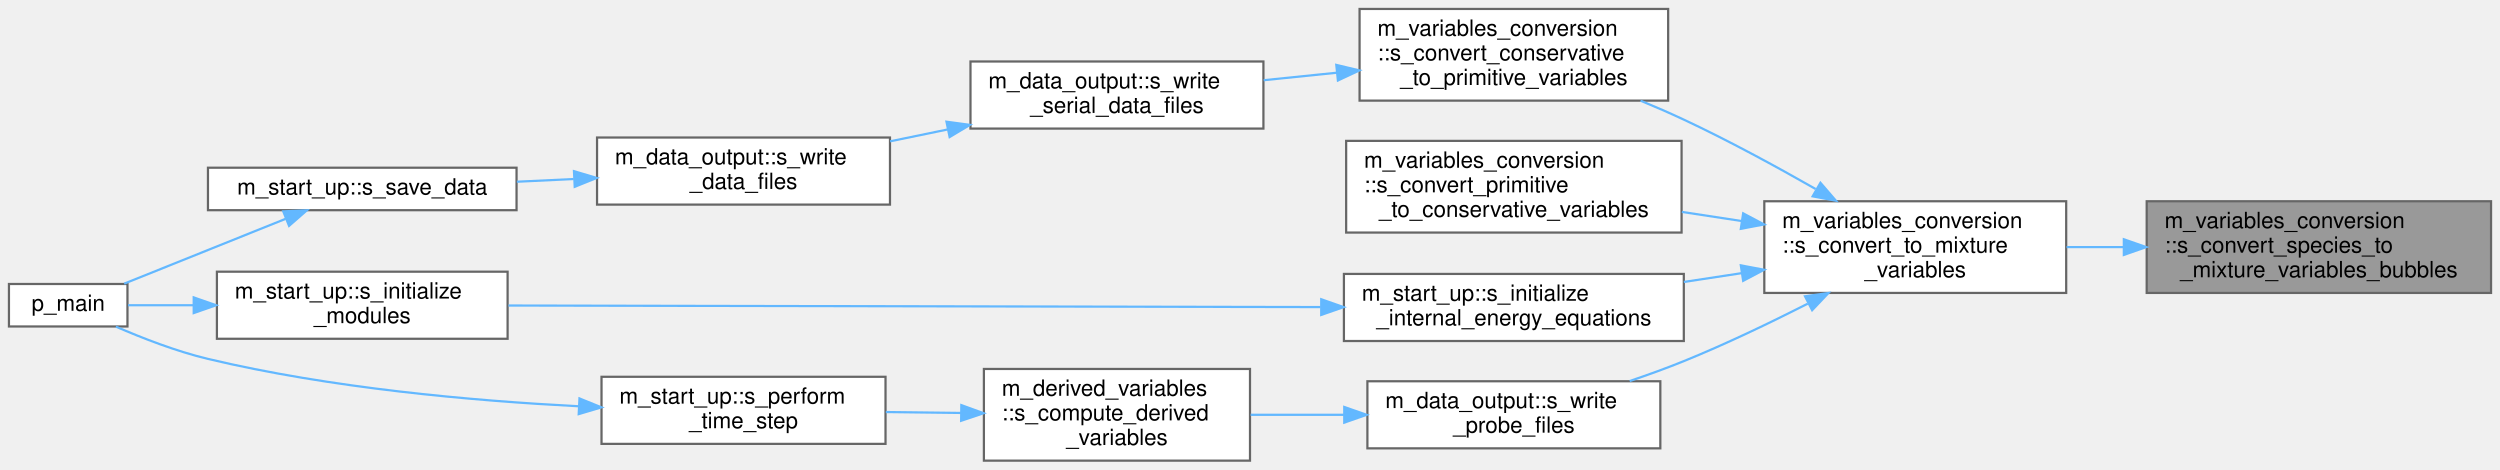
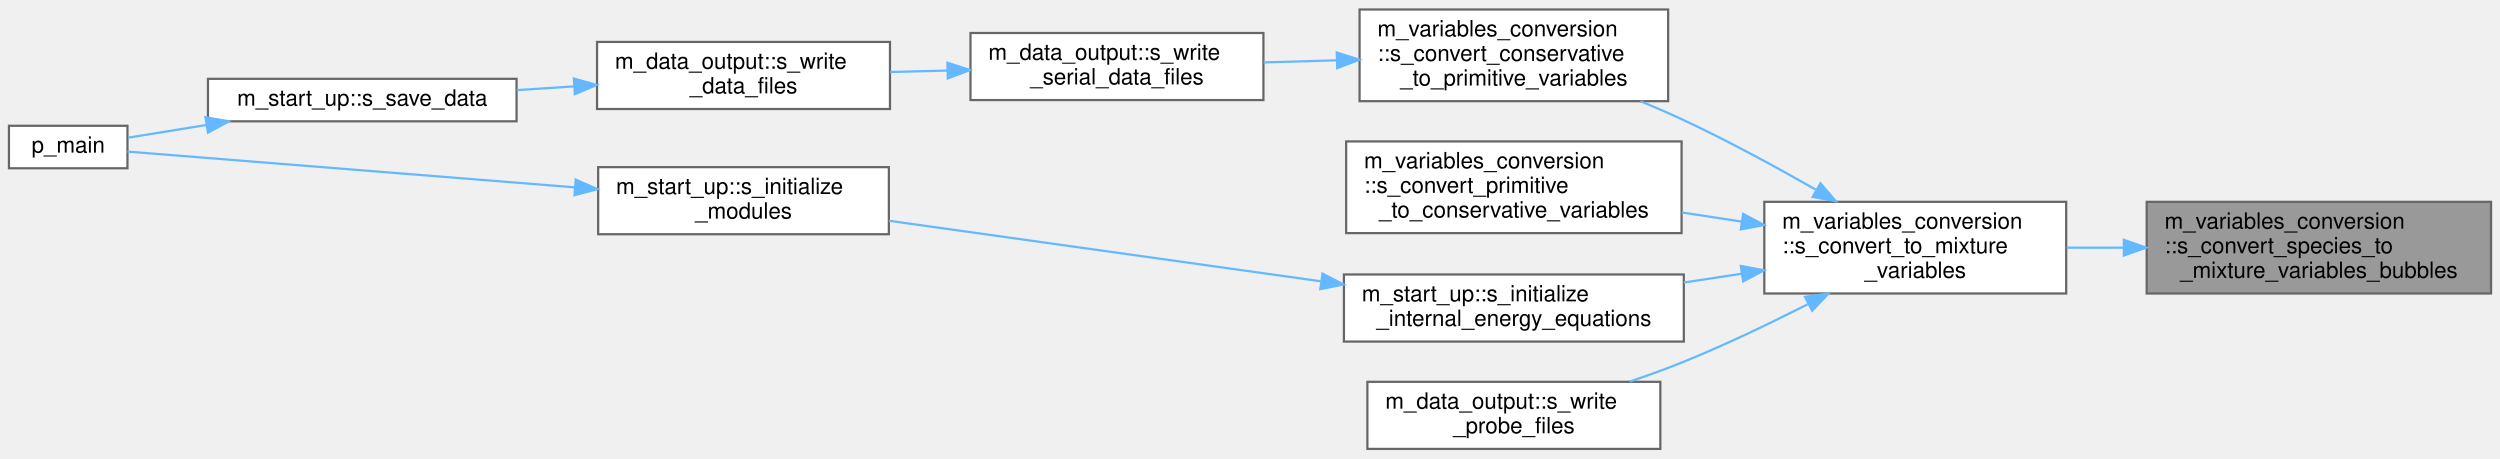
- <svg xmlns="http://www.w3.org/2000/svg" xmlns:xlink="http://www.w3.org/1999/xlink" width="1118pt" height="210pt" viewBox="0.00 0.00 1118.00 210.00">
-   <g id="graph0" class="graph" transform="scale(1 1) rotate(0) translate(4 206)">
+ <svg xmlns="http://www.w3.org/2000/svg" xmlns:xlink="http://www.w3.org/1999/xlink" width="1118pt" height="205pt" viewBox="0.00 0.00 1118.00 204.50">
+   <g id="graph0" class="graph" transform="scale(1 1) rotate(0) translate(4 200.5)">
    <g id="Node000001" class="node">
      <g id="a_Node000001">
        <a xlink:title="This procedure is used alongside with the gamma/pi_inf model to transfer the density,...">
-           <polygon fill="#999999" stroke="#666666" points="1110,-116 956,-116 956,-75 1110,-75 1110,-116" />
-           <text text-anchor="start" x="964" y="-104" font-family="Helvetica,sans-Serif" font-size="10.00">m_variables_conversion</text>
-           <text text-anchor="start" x="964" y="-93" font-family="Helvetica,sans-Serif" font-size="10.00">::s_convert_species_to</text>
-           <text text-anchor="middle" x="1033" y="-82" font-family="Helvetica,sans-Serif" font-size="10.00">_mixture_variables_bubbles</text>
+           <polygon fill="#999999" stroke="#666666" points="1110,-110.5 956,-110.5 956,-69.5 1110,-69.5 1110,-110.5" />
+           <text text-anchor="start" x="964" y="-98.5" font-family="Helvetica,sans-Serif" font-size="10.00">m_variables_conversion</text>
+           <text text-anchor="start" x="964" y="-87.5" font-family="Helvetica,sans-Serif" font-size="10.00">::s_convert_species_to</text>
+           <text text-anchor="middle" x="1033" y="-76.5" font-family="Helvetica,sans-Serif" font-size="10.00">_mixture_variables_bubbles</text>
        </a>
      </g>
    </g>
    <g id="Node000002" class="node">
      <g id="a_Node000002">
        <a xlink:href="namespacem__variables__conversion.html#ad79dc943a9108e838d80bb2b264fba8e" target="_top" xlink:title="Dispatch to the s_convert_mixture_to_mixture_variables and s_convert_species_to_mixture_variables sub...">
-           <polygon fill="white" stroke="#666666" points="920,-116 785,-116 785,-75 920,-75 920,-116" />
-           <text text-anchor="start" x="793" y="-104" font-family="Helvetica,sans-Serif" font-size="10.00">m_variables_conversion</text>
-           <text text-anchor="start" x="793" y="-93" font-family="Helvetica,sans-Serif" font-size="10.00">::s_convert_to_mixture</text>
-           <text text-anchor="middle" x="852.5" y="-82" font-family="Helvetica,sans-Serif" font-size="10.00">_variables</text>
+           <polygon fill="white" stroke="#666666" points="920,-110.5 785,-110.5 785,-69.5 920,-69.5 920,-110.5" />
+           <text text-anchor="start" x="793" y="-98.5" font-family="Helvetica,sans-Serif" font-size="10.00">m_variables_conversion</text>
+           <text text-anchor="start" x="793" y="-87.5" font-family="Helvetica,sans-Serif" font-size="10.00">::s_convert_to_mixture</text>
+           <text text-anchor="middle" x="852.5" y="-76.5" font-family="Helvetica,sans-Serif" font-size="10.00">_variables</text>
        </a>
      </g>
    </g>
    <g id="edge1_Node000001_Node000002" class="edge">
      <g id="a_edge1_Node000001_Node000002">
        <a xlink:title=" ">
-           <path fill="none" stroke="#63b8ff" d="M945.73,-95.5C937.14,-95.5 928.51,-95.5 920.17,-95.5" />
-           <polygon fill="#63b8ff" stroke="#63b8ff" points="945.78,-99 955.78,-95.5 945.78,-92 945.78,-99" />
+           <path fill="none" stroke="#63b8ff" d="M945.73,-90C937.14,-90 928.51,-90 920.17,-90" />
+           <polygon fill="#63b8ff" stroke="#63b8ff" points="945.78,-93.5 955.78,-90 945.78,-86.5 945.78,-93.5" />
        </a>
      </g>
    </g>
    <g id="Node000003" class="node">
      <g id="a_Node000003">
        <a xlink:href="namespacem__variables__conversion.html#a7d567315b057c0da0cb37f89ef298031" target="_top" xlink:title="The following procedure handles the conversion between the conservative variables and the primitive v...">
-           <polygon fill="white" stroke="#666666" points="742,-202 604,-202 604,-161 742,-161 742,-202" />
-           <text text-anchor="start" x="612" y="-190" font-family="Helvetica,sans-Serif" font-size="10.00">m_variables_conversion</text>
-           <text text-anchor="start" x="612" y="-179" font-family="Helvetica,sans-Serif" font-size="10.00">::s_convert_conservative</text>
-           <text text-anchor="middle" x="673" y="-168" font-family="Helvetica,sans-Serif" font-size="10.00">_to_primitive_variables</text>
+           <polygon fill="white" stroke="#666666" points="742,-196.5 604,-196.5 604,-155.5 742,-155.5 742,-196.5" />
+           <text text-anchor="start" x="612" y="-184.5" font-family="Helvetica,sans-Serif" font-size="10.00">m_variables_conversion</text>
+           <text text-anchor="start" x="612" y="-173.5" font-family="Helvetica,sans-Serif" font-size="10.00">::s_convert_conservative</text>
+           <text text-anchor="middle" x="673" y="-162.5" font-family="Helvetica,sans-Serif" font-size="10.00">_to_primitive_variables</text>
        </a>
      </g>
    </g>
    <g id="edge2_Node000002_Node000003" class="edge">
      <g id="a_edge2_Node000002_Node000003">
        <a xlink:title=" ">
-           <path fill="none" stroke="#63b8ff" d="M807.95,-121.47C789.99,-131.72 768.78,-143.23 749,-152.5 742.81,-155.4 736.24,-158.26 729.66,-160.97" />
-           <polygon fill="#63b8ff" stroke="#63b8ff" points="810.1,-124.27 817.02,-116.25 806.61,-118.2 810.1,-124.27" />
+           <path fill="none" stroke="#63b8ff" d="M807.95,-115.97C789.99,-126.22 768.78,-137.73 749,-147 742.81,-149.9 736.24,-152.76 729.66,-155.47" />
+           <polygon fill="#63b8ff" stroke="#63b8ff" points="810.1,-118.77 817.02,-110.75 806.61,-112.7 810.1,-118.77" />
        </a>
      </g>
    </g>
    <g id="Node000008" class="node">
      <g id="a_Node000008">
        <a xlink:href="namespacem__variables__conversion.html#a6948eb28c04a325dc94f777d20558a1e" target="_top" xlink:title="The following procedure handles the conversion between the primitive variables and the conservative v...">
-           <polygon fill="white" stroke="#666666" points="748,-143 598,-143 598,-102 748,-102 748,-143" />
-           <text text-anchor="start" x="606" y="-131" font-family="Helvetica,sans-Serif" font-size="10.00">m_variables_conversion</text>
-           <text text-anchor="start" x="606" y="-120" font-family="Helvetica,sans-Serif" font-size="10.00">::s_convert_primitive</text>
-           <text text-anchor="middle" x="673" y="-109" font-family="Helvetica,sans-Serif" font-size="10.00">_to_conservative_variables</text>
+           <polygon fill="white" stroke="#666666" points="748,-137.5 598,-137.5 598,-96.5 748,-96.5 748,-137.5" />
+           <text text-anchor="start" x="606" y="-125.5" font-family="Helvetica,sans-Serif" font-size="10.00">m_variables_conversion</text>
+           <text text-anchor="start" x="606" y="-114.5" font-family="Helvetica,sans-Serif" font-size="10.00">::s_convert_primitive</text>
+           <text text-anchor="middle" x="673" y="-103.5" font-family="Helvetica,sans-Serif" font-size="10.00">_to_conservative_variables</text>
        </a>
      </g>
    </g>
    <g id="edge7_Node000002_Node000008" class="edge">
      <g id="a_edge7_Node000002_Node000008">
        <a xlink:title=" ">
-           <path fill="none" stroke="#63b8ff" d="M774.95,-107.14C766.05,-108.5 756.98,-109.88 748.12,-111.23" />
-           <polygon fill="#63b8ff" stroke="#63b8ff" points="775.54,-110.59 784.9,-105.63 774.49,-103.67 775.54,-110.59" />
+           <path fill="none" stroke="#63b8ff" d="M774.95,-101.64C766.05,-103 756.98,-104.38 748.12,-105.73" />
+           <polygon fill="#63b8ff" stroke="#63b8ff" points="775.54,-105.09 784.9,-100.13 774.49,-98.17 775.54,-105.09" />
        </a>
      </g>
    </g>
    <g id="Node000009" class="node">
      <g id="a_Node000009">
        <a xlink:href="namespacem__start__up.html#a38182f7fcc92c1c687840339a20e85cd" target="_top" xlink:title="The purpose of this procedure is to initialize the values of the internal-energy equations of each ph...">
-           <polygon fill="white" stroke="#666666" points="749,-83.5 597,-83.5 597,-53.5 749,-53.5 749,-83.5" />
-           <text text-anchor="start" x="605" y="-71.5" font-family="Helvetica,sans-Serif" font-size="10.00">m_start_up::s_initialize</text>
-           <text text-anchor="middle" x="673" y="-60.5" font-family="Helvetica,sans-Serif" font-size="10.00">_internal_energy_equations</text>
+           <polygon fill="white" stroke="#666666" points="749,-78 597,-78 597,-48 749,-48 749,-78" />
+           <text text-anchor="start" x="605" y="-66" font-family="Helvetica,sans-Serif" font-size="10.00">m_start_up::s_initialize</text>
+           <text text-anchor="middle" x="673" y="-55" font-family="Helvetica,sans-Serif" font-size="10.00">_internal_energy_equations</text>
        </a>
      </g>
    </g>
    <g id="edge8_Node000002_Node000009" class="edge">
      <g id="a_edge8_Node000002_Node000009">
        <a xlink:title=" ">
-           <path fill="none" stroke="#63b8ff" d="M774.91,-83.85C766.33,-82.54 757.59,-81.21 749.02,-79.91" />
-           <polygon fill="#63b8ff" stroke="#63b8ff" points="774.49,-87.33 784.9,-85.37 775.54,-80.41 774.49,-87.33" />
+           <path fill="none" stroke="#63b8ff" d="M774.91,-78.35C766.33,-77.04 757.59,-75.71 749.02,-74.41" />
+           <polygon fill="#63b8ff" stroke="#63b8ff" points="774.49,-81.83 784.9,-79.87 775.54,-74.91 774.49,-81.83" />
        </a>
      </g>
    </g>
    <g id="Node000011" class="node">
      <g id="a_Node000011">
        <a xlink:href="namespacem__data__output.html#a52814dea8c93b2edeaab7f76eb9a89e5" target="_top" xlink:title="This writes a formatted data file for the flow probe information.">
-           <polygon fill="white" stroke="#666666" points="738.5,-35.5 607.5,-35.5 607.5,-5.5 738.5,-5.5 738.5,-35.5" />
-           <text text-anchor="start" x="615.5" y="-23.5" font-family="Helvetica,sans-Serif" font-size="10.00">m_data_output::s_write</text>
-           <text text-anchor="middle" x="673" y="-12.5" font-family="Helvetica,sans-Serif" font-size="10.00">_probe_files</text>
+           <polygon fill="white" stroke="#666666" points="738.5,-30 607.5,-30 607.5,0 738.5,0 738.5,-30" />
+           <text text-anchor="start" x="615.5" y="-18" font-family="Helvetica,sans-Serif" font-size="10.00">m_data_output::s_write</text>
+           <text text-anchor="middle" x="673" y="-7" font-family="Helvetica,sans-Serif" font-size="10.00">_probe_files</text>
        </a>
      </g>
    </g>
    <g id="edge11_Node000002_Node000011" class="edge">
      <g id="a_edge11_Node000002_Node000011">
        <a xlink:title=" ">
-           <path fill="none" stroke="#63b8ff" d="M804.43,-70.2C787.24,-61.47 767.49,-52.01 749,-44.5 741.27,-41.36 732.97,-38.36 724.8,-35.6" />
-           <polygon fill="#63b8ff" stroke="#63b8ff" points="803.19,-73.5 813.68,-74.96 806.39,-67.28 803.19,-73.5" />
+           <path fill="none" stroke="#63b8ff" d="M804.43,-64.7C787.24,-55.97 767.49,-46.51 749,-39 741.27,-35.86 732.97,-32.86 724.8,-30.1" />
+           <polygon fill="#63b8ff" stroke="#63b8ff" points="803.19,-68 813.68,-69.46 806.39,-61.78 803.19,-68" />
        </a>
      </g>
    </g>
    <g id="Node000004" class="node">
      <g id="a_Node000004">
        <a xlink:href="namespacem__data__output.html#a41f6f226c6bb3ab0a1c1d1dfb9ff1b92" target="_top" xlink:title="The goal of this subroutine is to output the grid and conservative variables data files for given tim...">
-           <polygon fill="white" stroke="#666666" points="561,-178.5 430,-178.5 430,-148.5 561,-148.5 561,-178.5" />
-           <text text-anchor="start" x="438" y="-166.5" font-family="Helvetica,sans-Serif" font-size="10.00">m_data_output::s_write</text>
-           <text text-anchor="middle" x="495.5" y="-155.5" font-family="Helvetica,sans-Serif" font-size="10.00">_serial_data_files</text>
+           <polygon fill="white" stroke="#666666" points="561,-186 430,-186 430,-156 561,-156 561,-186" />
+           <text text-anchor="start" x="438" y="-174" font-family="Helvetica,sans-Serif" font-size="10.00">m_data_output::s_write</text>
+           <text text-anchor="middle" x="495.5" y="-163" font-family="Helvetica,sans-Serif" font-size="10.00">_serial_data_files</text>
        </a>
      </g>
    </g>
    <g id="edge3_Node000003_Node000004" class="edge">
      <g id="a_edge3_Node000003_Node000004">
        <a xlink:title=" ">
-           <path fill="none" stroke="#63b8ff" d="M593.91,-173.49C582.95,-172.37 571.78,-171.22 561.11,-170.13" />
-           <polygon fill="#63b8ff" stroke="#63b8ff" points="593.59,-176.98 603.9,-174.51 594.31,-170.01 593.59,-176.98" />
+           <path fill="none" stroke="#63b8ff" d="M593.57,-173.77C582.72,-173.46 571.68,-173.14 561.11,-172.84" />
+           <polygon fill="#63b8ff" stroke="#63b8ff" points="593.8,-177.27 603.9,-174.06 594,-170.28 593.8,-177.27" />
        </a>
      </g>
    </g>
    <g id="Node000005" class="node">
      <g id="a_Node000005">
        <a xlink:href="namespacem__data__output.html#acbfda5552d101aa75a809185c6c3edfe" target="_top" xlink:title="Write data files. Dispatch subroutine that replaces procedure pointer.">
-           <polygon fill="white" stroke="#666666" points="394,-144.5 263,-144.5 263,-114.5 394,-114.5 394,-144.5" />
-           <text text-anchor="start" x="271" y="-132.5" font-family="Helvetica,sans-Serif" font-size="10.00">m_data_output::s_write</text>
-           <text text-anchor="middle" x="328.5" y="-121.5" font-family="Helvetica,sans-Serif" font-size="10.00">_data_files</text>
+           <polygon fill="white" stroke="#666666" points="394,-182 263,-182 263,-152 394,-152 394,-182" />
+           <text text-anchor="start" x="271" y="-170" font-family="Helvetica,sans-Serif" font-size="10.00">m_data_output::s_write</text>
+           <text text-anchor="middle" x="328.5" y="-159" font-family="Helvetica,sans-Serif" font-size="10.00">_data_files</text>
        </a>
      </g>
    </g>
    <g id="edge4_Node000004_Node000005" class="edge">
      <g id="a_edge4_Node000004_Node000005">
        <a xlink:title=" ">
-           <path fill="none" stroke="#63b8ff" d="M419.76,-148.1C411.18,-146.33 402.48,-144.54 394.05,-142.8" />
-           <polygon fill="#63b8ff" stroke="#63b8ff" points="419.26,-151.57 429.76,-150.16 420.67,-144.71 419.26,-151.57" />
+           <path fill="none" stroke="#63b8ff" d="M419.76,-169.19C411.18,-168.98 402.48,-168.77 394.05,-168.56" />
+           <polygon fill="#63b8ff" stroke="#63b8ff" points="419.68,-172.69 429.76,-169.43 419.85,-165.69 419.68,-172.69" />
        </a>
      </g>
    </g>
    <g id="Node000006" class="node">
      <g id="a_Node000006">
        <a xlink:href="namespacem__start__up.html#a47ade6ffcd98aafcccf10910f626142d" target="_top" xlink:title=" ">
-           <polygon fill="white" stroke="#666666" points="227,-131 89,-131 89,-112 227,-112 227,-131" />
-           <text text-anchor="middle" x="158" y="-119" font-family="Helvetica,sans-Serif" font-size="10.00">m_start_up::s_save_data</text>
+           <polygon fill="white" stroke="#666666" points="227,-165.5 89,-165.5 89,-146.5 227,-146.5 227,-165.5" />
+           <text text-anchor="middle" x="158" y="-153.5" font-family="Helvetica,sans-Serif" font-size="10.00">m_start_up::s_save_data</text>
        </a>
      </g>
    </g>
    <g id="edge5_Node000005_Node000006" class="edge">
      <g id="a_edge5_Node000005_Node000006">
        <a xlink:title=" ">
-           <path fill="none" stroke="#63b8ff" d="M252.58,-125.94C244.11,-125.54 235.51,-125.13 227.13,-124.73" />
-           <polygon fill="#63b8ff" stroke="#63b8ff" points="252.68,-129.45 262.84,-126.43 253.01,-122.46 252.68,-129.45" />
+           <path fill="none" stroke="#63b8ff" d="M252.58,-162.11C244.11,-161.56 235.51,-160.99 227.13,-160.45" />
+           <polygon fill="#63b8ff" stroke="#63b8ff" points="252.63,-165.62 262.84,-162.78 253.08,-158.63 252.63,-165.62" />
        </a>
      </g>
    </g>
    <g id="Node000007" class="node">
      <g id="a_Node000007">
        <a xlink:href="p__main_8fpp_8f90.html#aeec10ee8e2940c953967da3e374e1579" target="_top" xlink:title="Quasi-conservative, shock- and interface- capturing finite-volume scheme for the multicomponent Navie...">
-           <polygon fill="white" stroke="#666666" points="53,-79 0,-79 0,-60 53,-60 53,-79" />
-           <text text-anchor="middle" x="26.5" y="-67" font-family="Helvetica,sans-Serif" font-size="10.00">p_main</text>
+           <polygon fill="white" stroke="#666666" points="53,-144.5 0,-144.5 0,-125.5 53,-125.5 53,-144.5" />
+           <text text-anchor="middle" x="26.5" y="-132.5" font-family="Helvetica,sans-Serif" font-size="10.00">p_main</text>
        </a>
      </g>
    </g>
    <g id="edge6_Node000006_Node000007" class="edge">
      <g id="a_edge6_Node000006_Node000007">
        <a xlink:title=" ">
-           <path fill="none" stroke="#63b8ff" d="M123.72,-108.14C101.16,-99.08 71.85,-87.31 51.54,-79.15" />
-           <polygon fill="#63b8ff" stroke="#63b8ff" points="122.66,-111.48 133.25,-111.96 125.27,-104.99 122.66,-111.48" />
+           <path fill="none" stroke="#63b8ff" d="M88.29,-144.86C75.8,-142.83 63.51,-140.84 53.28,-139.18" />
+           <polygon fill="#63b8ff" stroke="#63b8ff" points="87.88,-148.34 98.31,-146.48 89,-141.43 87.88,-148.34" />
        </a>
      </g>
    </g>
    <g id="Node000010" class="node">
      <g id="a_Node000010">
        <a xlink:href="namespacem__start__up.html#a1fb7a3f9d412acd2a9cbcfe8b45006dd" target="_top" xlink:title=" ">
-           <polygon fill="white" stroke="#666666" points="223,-84.5 93,-84.5 93,-54.5 223,-54.5 223,-84.5" />
-           <text text-anchor="start" x="101" y="-72.5" font-family="Helvetica,sans-Serif" font-size="10.00">m_start_up::s_initialize</text>
-           <text text-anchor="middle" x="158" y="-61.5" font-family="Helvetica,sans-Serif" font-size="10.00">_modules</text>
+           <polygon fill="white" stroke="#666666" points="393.5,-126 263.5,-126 263.5,-96 393.5,-96 393.5,-126" />
+           <text text-anchor="start" x="271.5" y="-114" font-family="Helvetica,sans-Serif" font-size="10.00">m_start_up::s_initialize</text>
+           <text text-anchor="middle" x="328.5" y="-103" font-family="Helvetica,sans-Serif" font-size="10.00">_modules</text>
        </a>
      </g>
    </g>
    <g id="edge9_Node000009_Node000010" class="edge">
      <g id="a_edge9_Node000009_Node000010">
        <a xlink:title=" ">
-           <path fill="none" stroke="#63b8ff" d="M586.56,-68.67C484.27,-68.87 315.3,-69.2 223.39,-69.37" />
-           <polygon fill="#63b8ff" stroke="#63b8ff" points="586.86,-72.17 596.86,-68.65 586.85,-65.17 586.86,-72.17" />
+           <path fill="none" stroke="#63b8ff" d="M586.65,-74.96C526.8,-83.35 448.06,-94.38 393.56,-102.02" />
+           <polygon fill="#63b8ff" stroke="#63b8ff" points="587.42,-78.39 596.84,-73.53 586.45,-71.46 587.42,-78.39" />
        </a>
      </g>
    </g>
    <g id="edge10_Node000010_Node000007" class="edge">
      <g id="a_edge10_Node000010_Node000007">
        <a xlink:title=" ">
-           <path fill="none" stroke="#63b8ff" d="M82.52,-69.5C72.04,-69.5 61.91,-69.5 53.26,-69.5" />
-           <polygon fill="#63b8ff" stroke="#63b8ff" points="82.63,-73 92.63,-69.5 82.63,-66 82.63,-73" />
-         </a>
-       </g>
-     </g>
-     <g id="Node000012" class="node">
-       <g id="a_Node000012">
-         <a xlink:href="namespacem__derived__variables.html#a516a9808b3446b7b45029f6451d02b3f" target="_top" xlink:title="Writes coherent body information, communication files, and probes.">
-           <polygon fill="white" stroke="#666666" points="555,-41 436,-41 436,0 555,0 555,-41" />
-           <text text-anchor="start" x="444" y="-29" font-family="Helvetica,sans-Serif" font-size="10.00">m_derived_variables</text>
-           <text text-anchor="start" x="444" y="-18" font-family="Helvetica,sans-Serif" font-size="10.00">::s_compute_derived</text>
-           <text text-anchor="middle" x="495.5" y="-7" font-family="Helvetica,sans-Serif" font-size="10.00">_variables</text>
-         </a>
-       </g>
-     </g>
-     <g id="edge12_Node000011_Node000012" class="edge">
-       <g id="a_edge12_Node000011_Node000012">
-         <a xlink:title=" ">
-           <path fill="none" stroke="#63b8ff" d="M597.07,-20.5C583.1,-20.5 568.68,-20.5 555.28,-20.5" />
-           <polygon fill="#63b8ff" stroke="#63b8ff" points="597.15,-24 607.15,-20.5 597.15,-17 597.15,-24" />
-         </a>
-       </g>
-     </g>
-     <g id="Node000013" class="node">
-       <g id="a_Node000013">
-         <a xlink:href="namespacem__start__up.html#ae28835629de9baa7fd546672a0add0e5" target="_top" xlink:title=" ">
-           <polygon fill="white" stroke="#666666" points="392,-37.5 265,-37.5 265,-7.5 392,-7.5 392,-37.5" />
-           <text text-anchor="start" x="273" y="-25.5" font-family="Helvetica,sans-Serif" font-size="10.00">m_start_up::s_perform</text>
-           <text text-anchor="middle" x="328.5" y="-14.5" font-family="Helvetica,sans-Serif" font-size="10.00">_time_step</text>
-         </a>
-       </g>
-     </g>
-     <g id="edge13_Node000012_Node000013" class="edge">
-       <g id="a_edge13_Node000012_Node000013">
-         <a xlink:title=" ">
-           <path fill="none" stroke="#63b8ff" d="M425.75,-21.33C414.61,-21.47 403.13,-21.61 392.14,-21.74" />
-           <polygon fill="#63b8ff" stroke="#63b8ff" points="425.91,-24.83 435.86,-21.21 425.82,-17.83 425.91,-24.83" />
-         </a>
-       </g>
-     </g>
-     <g id="edge14_Node000013_Node000007" class="edge">
-       <g id="a_edge14_Node000013_Node000007">
-         <a xlink:title=" ">
-           <path fill="none" stroke="#63b8ff" d="M254.73,-24.32C207.05,-26.78 143.66,-32.46 89,-45.5 74.84,-48.88 59.59,-54.81 47.82,-59.93" />
-           <polygon fill="#63b8ff" stroke="#63b8ff" points="255.14,-27.81 264.96,-23.83 254.8,-20.81 255.14,-27.81" />
+           <path fill="none" stroke="#63b8ff" d="M252.91,-116.97C187.68,-122.19 96.75,-129.46 53,-132.96" />
+           <polygon fill="#63b8ff" stroke="#63b8ff" points="253.45,-120.43 263.14,-116.15 252.9,-113.46 253.45,-120.43" />
        </a>
      </g>
    </g>
  </g>
</svg>
